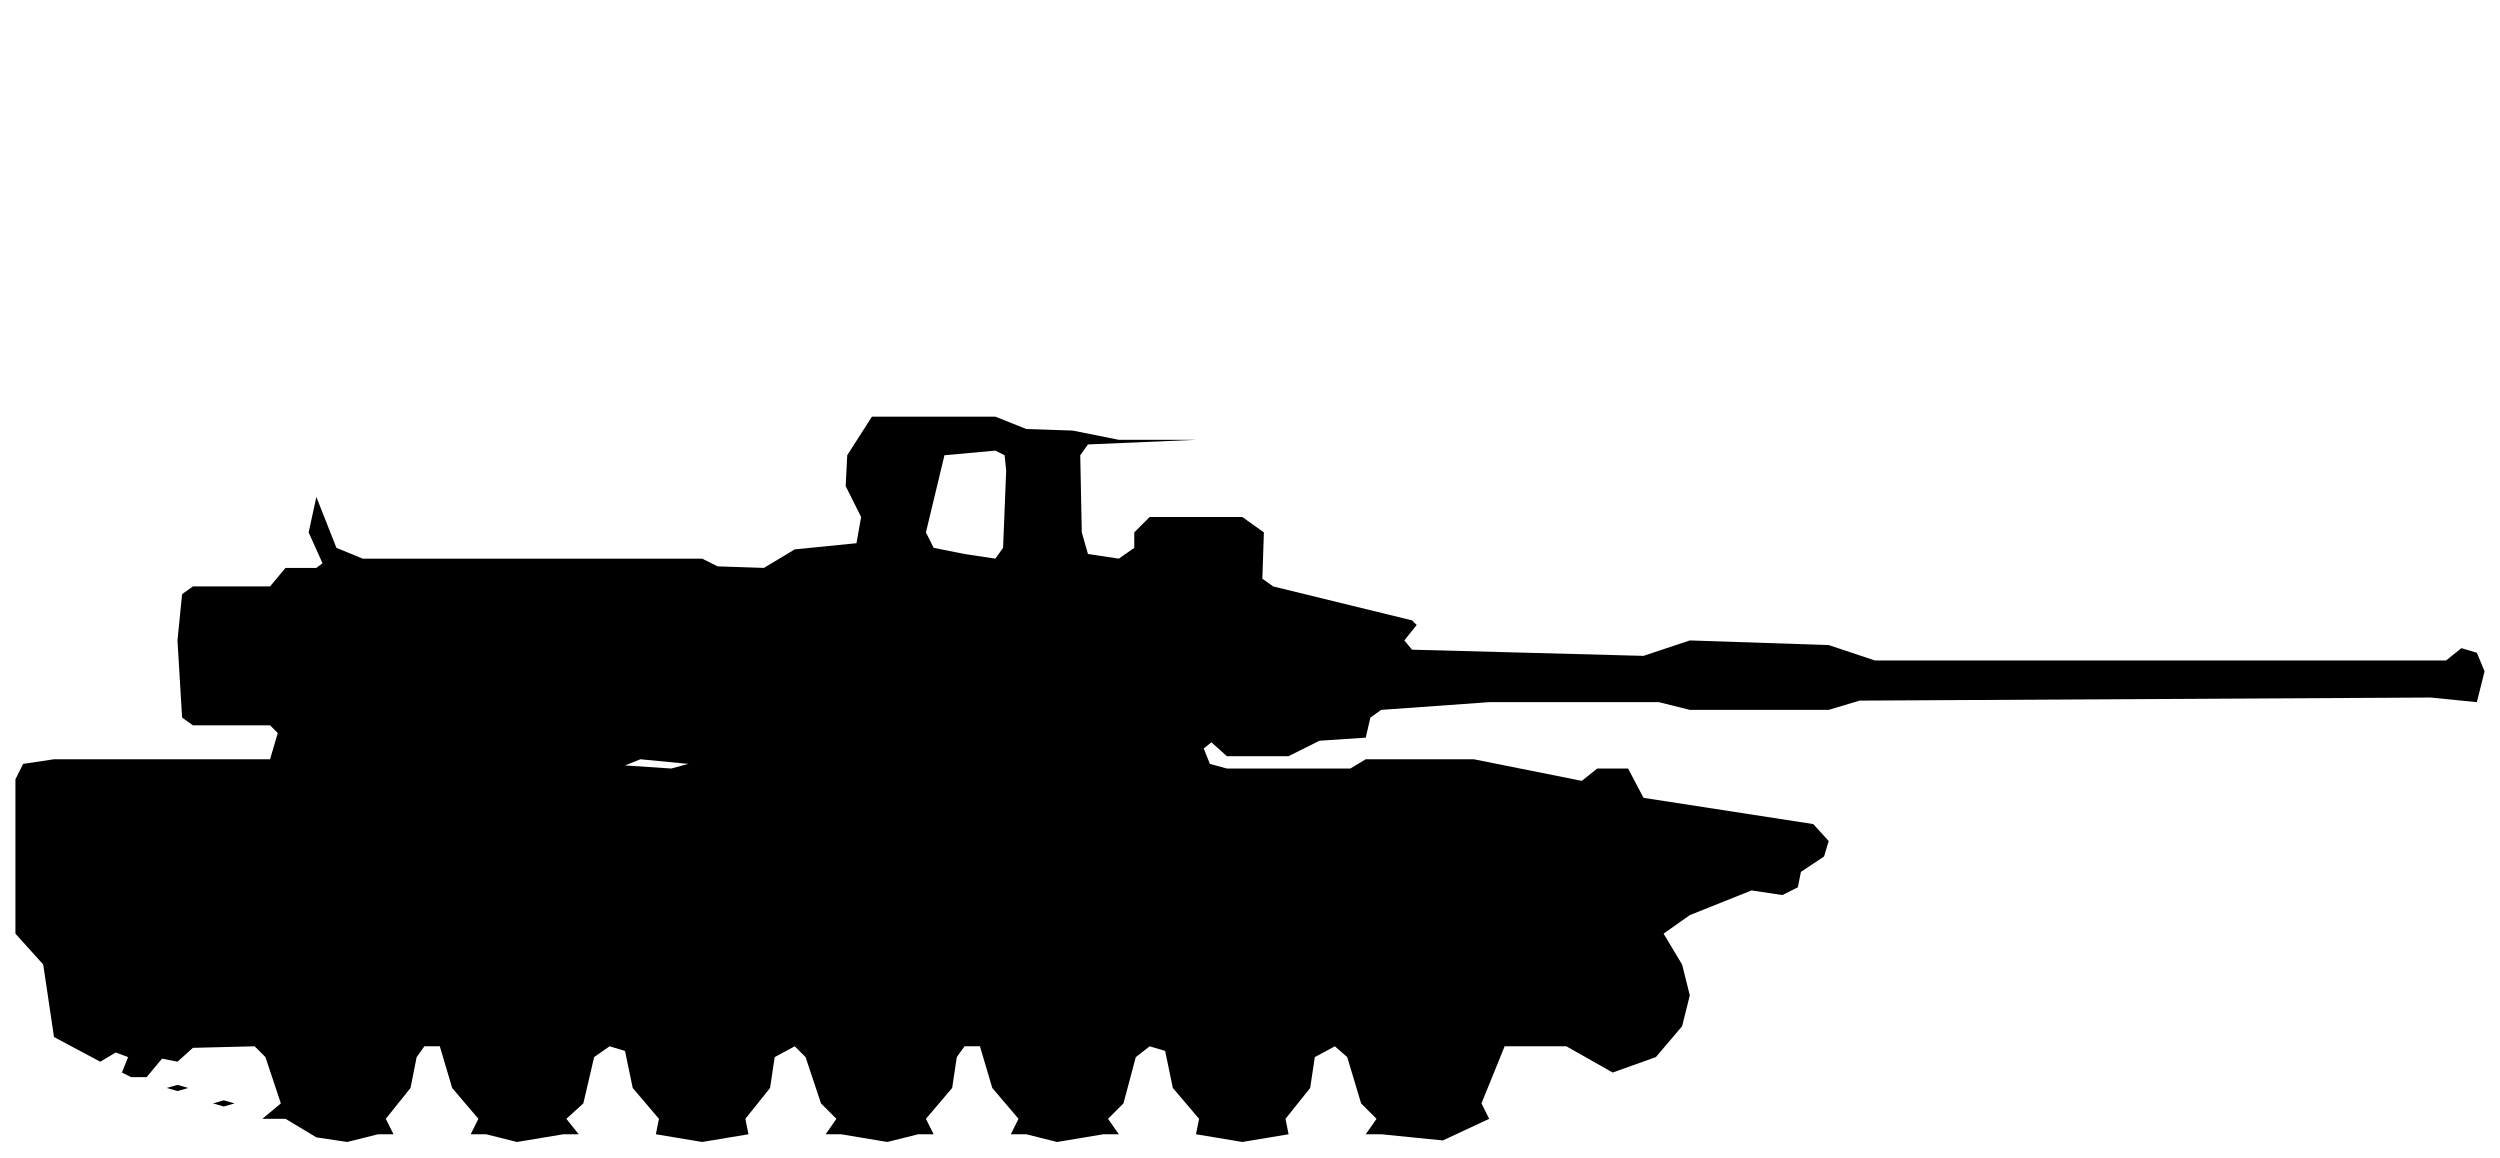
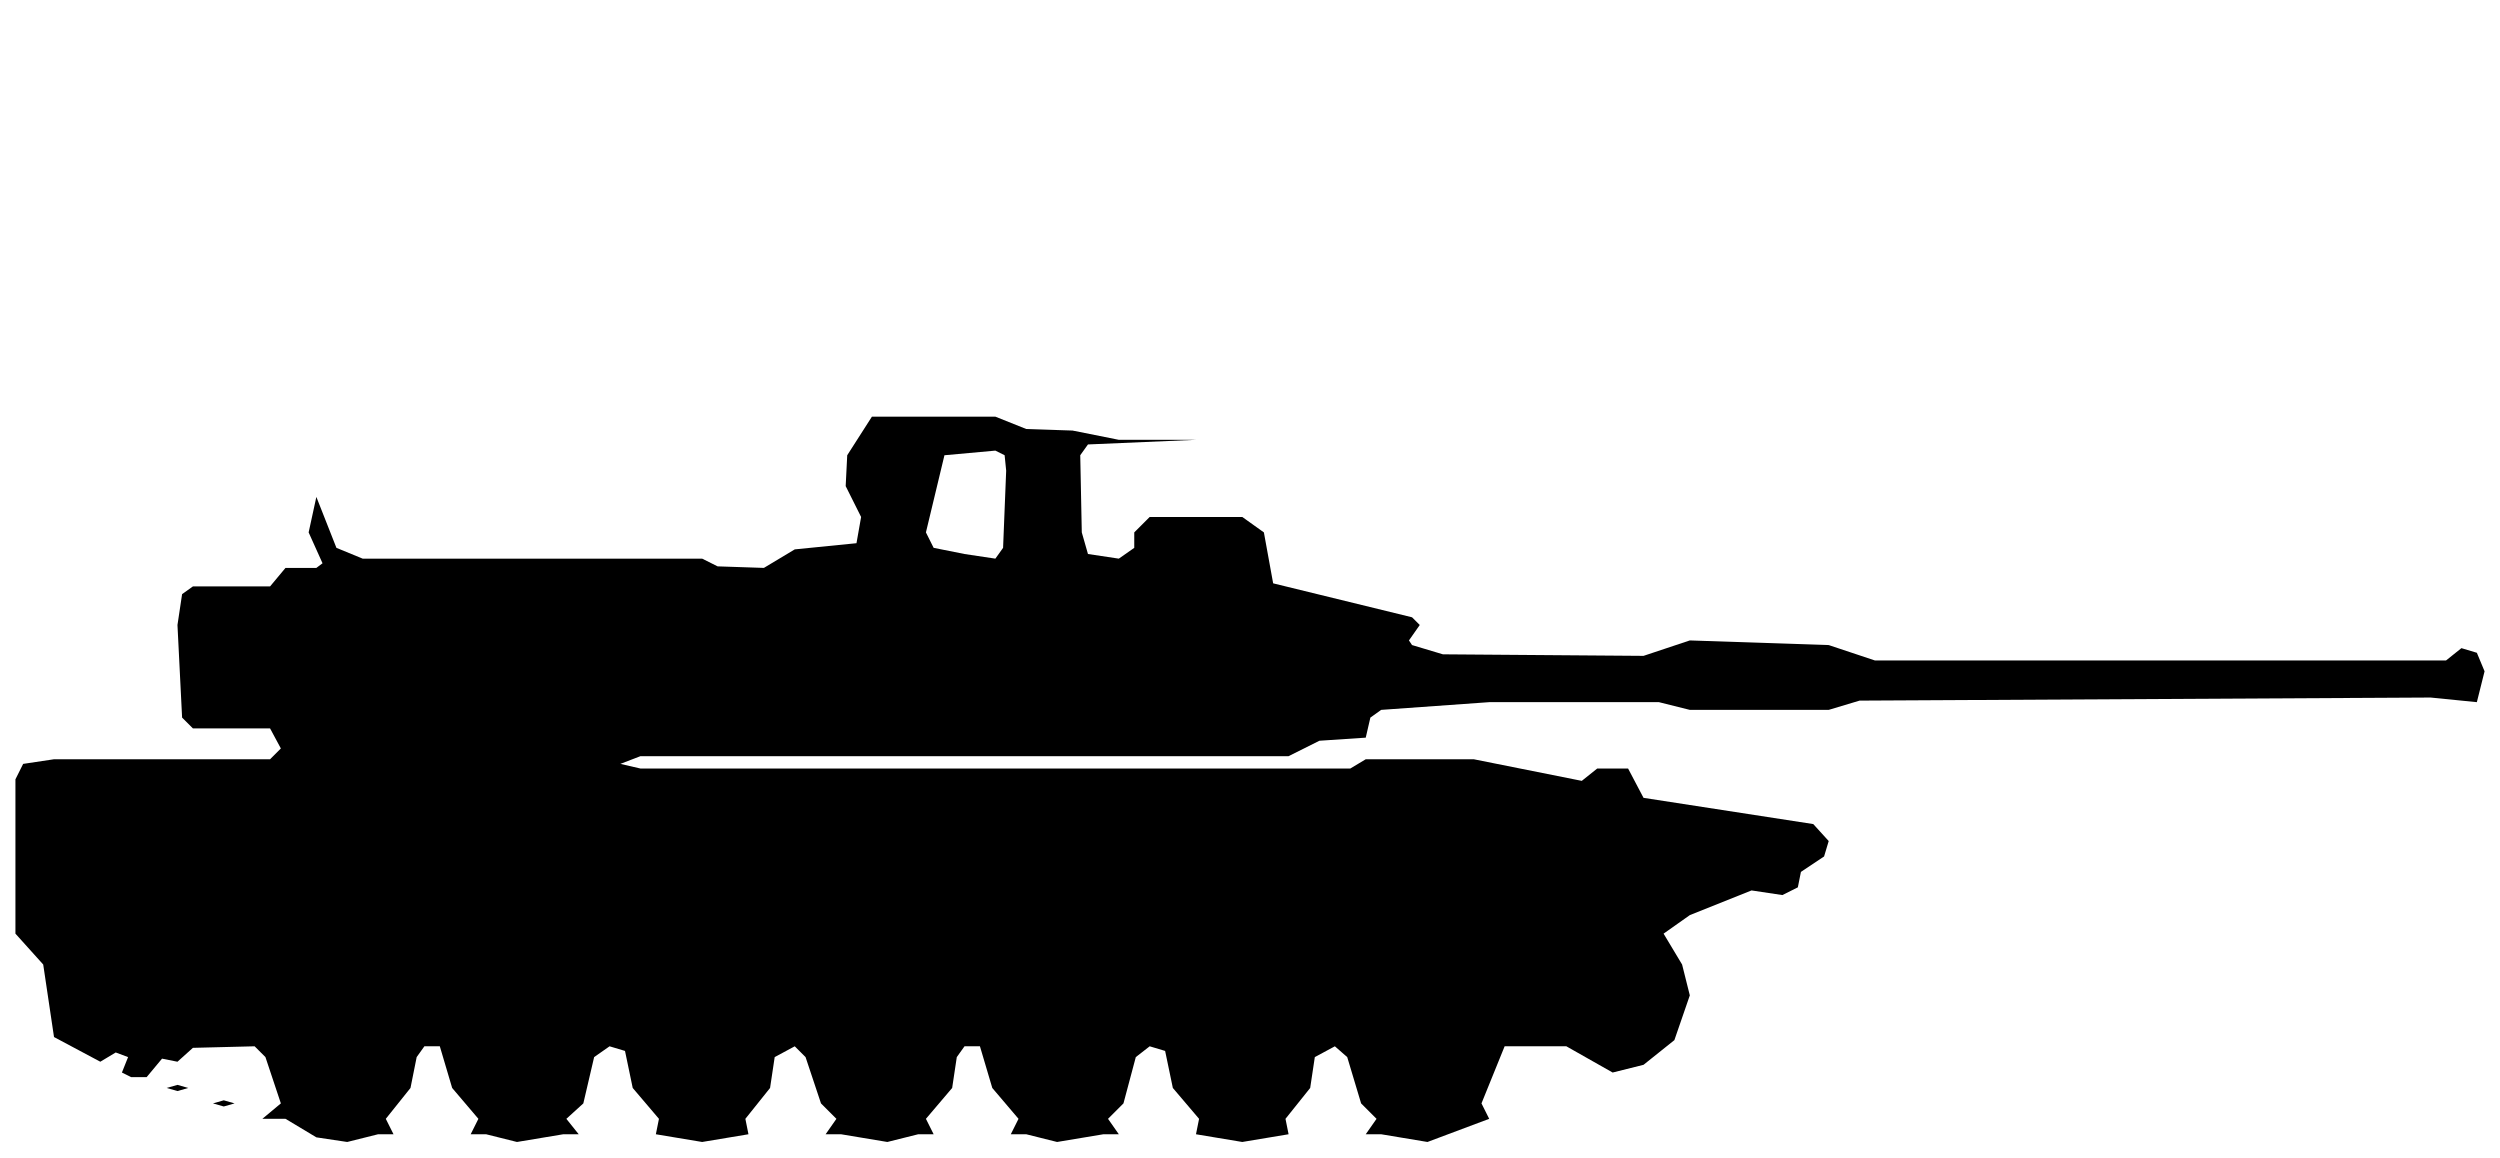
<svg xmlns="http://www.w3.org/2000/svg" viewBox="0 0 162 75" width="162" height="75" fill="currentColor" fill-rule="evenodd">
-   <path d="M20.5 73.7L22.5 74L24.5 73.5L31.5 73.5L33.5 74L36.5 73.5L42.5 73.5L45.5 74L48.5 73.5L54.5 73.5L57.5 74L59.5 73.5L66.5 73.5L68.5 74L71.5 73.5L77.5 73.5L80.5 74L83.5 73.5L89.5 73.5L93.5 73.9L96.5 72.5L96 71.5L97.5 67.8L101.5 67.8L104.5 69.5L107.3 68.5L109 66.5L109.5 64.5L109 62.5L107.8 60.5L109.5 59.3L113.5 57.7L115.5 58L116.5 57.5L116.7 56.5L118.2 55.5L118.5 54.5L117.5 53.4L106.5 51.7L105.5 49.8L103.5 49.8L102.5 50.6L95.5 49.2L88.5 49.2L87.5 49.8L79.5 49.8L78.4 49.5L78 48.5L78.5 48.1L79.5 49L83.5 49L85.5 48L88.5 47.8L88.8 46.5L89.5 46L96.5 45.5L107.5 45.5L109.5 46L118.5 46L120.5 45.4L157.5 45.2L160.5 45.5L161 43.5L160.5 42.3L159.5 42L158.5 42.8L121.5 42.8L118.5 41.8L109.5 41.5L106.5 42.5L91.5 42.1L91 41.5L91.8 40.5L91.5 40.2L82.5 38L81.8 37.5L81.9 34.5L80.5 33.5L74.5 33.5L73.5 34.5L73.5 35.5L72.5 36.2L70.5 35.9L70.1 34.5L70 29.5L70.5 28.8L77.5 28.5L72.5 28.5L69.5 27.9L66.5 27.8L64.5 27L56.5 27L54.9 29.5L54.8 31.5L55.8 33.5L55.5 35.2L51.5 35.6L49.5 36.8L46.5 36.7L45.5 36.2L23.5 36.2L21.8 35.5L20.5 32.2L20 34.5L20.9 36.5L20.5 36.8L18.5 36.8L17.5 38L12.5 38L11.8 38.5L11.5 41.5L11.8 46.5L12.5 47L17.5 47L18 47.5L17.5 49.2L3.5 49.2L1.5 49.5L1 50.5L1 60.5L2.8 62.5L3.5 67.2L6.5 68.8L7.5 68.2L8.3 68.5L7.9 69.5L8.5 69.8L9.5 69.8L10.5 68.6L11.5 68.8L12.5 67.9L16.5 67.8L17.2 68.5L18.2 71.5L17 72.5L18.5 72.5ZM25.5 73.5L25 72.5L26.6 70.5L27 68.5L27.5 67.8L28.5 67.8L29.3 70.5L31 72.5L30.5 73.5ZM37.5 73.5L36.7 72.5L37.8 71.5L38.5 68.5L39.5 67.8L40.5 68.1L41 70.5L42.7 72.5L42.5 73.5ZM48.5 73.5L48.3 72.5L49.9 70.5L50.2 68.5L51.5 67.8L52.2 68.5L53.2 71.5L54.2 72.5L53.5 73.5ZM60.5 73.5L60 72.5L61.7 70.5L62 68.5L62.5 67.8L63.5 67.8L64.3 70.5L66 72.5L65.5 73.5ZM72.5 73.5L71.8 72.5L72.8 71.5L73.6 68.5L74.5 67.8L75.5 68.1L76 70.5L77.7 72.5L77.5 73.5ZM83.5 73.5L83.3 72.5L84.9 70.5L85.2 68.5L86.5 67.8L87.3 68.5L88.2 71.5L89.2 72.5L88.5 73.5ZM14.5 71.7L15.2 71.5L14.5 71.3L13.8 71.5ZM11.5 70.7L12.2 70.5L11.5 70.3L10.8 70.5ZM40.5 49.6L41.5 49.2L44.6 49.5L43.5 49.8ZM62.5 35.9L60.5 35.5L60 34.5L61.2 29.5L64.5 29.2L65.1 29.5L65.2 30.5L65 35.5L64.5 36.2Z" />
+   <path d="M20.5 73.7L22.5 74L24.5 73.5L31.5 73.5L33.5 74L36.5 73.5L42.5 73.5L45.5 74L48.5 73.5L54.5 73.5L57.5 74L59.5 73.5L66.5 73.5L68.5 74L71.5 73.5L77.5 73.5L80.5 74L83.5 73.5L89.5 73.5L92.5 74L96.5 72.5L96 71.5L97.5 67.8L101.5 67.8L104.5 69.5L106.5 69L108.5 67.4L109.5 64.5L109 62.5L107.8 60.5L109.5 59.3L113.5 57.7L115.5 58L116.5 57.5L116.7 56.5L118.2 55.5L118.5 54.5L117.5 53.4L106.5 51.7L105.5 49.8L103.5 49.8L102.5 50.6L95.5 49.2L88.5 49.2L87.5 49.8L41.5 49.8L40.2 49.5L41.5 49L83.5 49L85.5 48L88.5 47.8L88.8 46.5L89.5 46L96.5 45.5L107.5 45.5L109.5 46L118.5 46L120.5 45.4L157.5 45.2L160.5 45.5L161 43.5L160.5 42.3L159.5 42L158.5 42.8L121.5 42.8L118.5 41.8L109.5 41.5L106.5 42.5L93.5 42.4L91.5 41.8L91.3 41.5L92 40.5L91.5 40L82.5 37.8L81.9 34.5L80.5 33.5L74.5 33.5L73.5 34.5L73.5 35.5L72.5 36.2L70.5 35.9L70.1 34.5L70 29.5L70.5 28.8L77.5 28.5L72.5 28.5L69.5 27.9L66.5 27.8L64.5 27L56.5 27L54.9 29.5L54.8 31.5L55.8 33.5L55.5 35.2L51.5 35.6L49.5 36.8L46.5 36.7L45.5 36.2L23.5 36.2L21.8 35.5L20.5 32.2L20 34.5L20.9 36.5L20.5 36.8L18.5 36.8L17.5 38L12.5 38L11.8 38.5L11.5 40.5L11.8 46.5L12.5 47.2L17.5 47.2L18.2 48.5L17.5 49.2L3.5 49.2L1.5 49.5L1 50.5L1 60.5L2.8 62.5L3.5 67.2L6.5 68.8L7.5 68.2L8.3 68.5L7.9 69.5L8.5 69.8L9.5 69.8L10.5 68.6L11.5 68.8L12.5 67.9L16.5 67.8L17.2 68.5L18.2 71.5L17 72.5L18.5 72.5ZM25.5 73.5L25 72.5L26.6 70.5L27 68.5L27.5 67.8L28.5 67.8L29.3 70.5L31 72.5L30.5 73.5ZM37.5 73.5L36.7 72.5L37.8 71.5L38.5 68.5L39.5 67.8L40.5 68.1L41 70.5L42.7 72.5L42.5 73.5ZM48.5 73.5L48.3 72.5L49.9 70.5L50.2 68.5L51.5 67.8L52.2 68.5L53.2 71.5L54.2 72.5L53.5 73.5ZM60.5 73.5L60 72.5L61.7 70.5L62 68.5L62.5 67.8L63.5 67.8L64.3 70.5L66 72.5L65.5 73.5ZM72.5 73.5L71.8 72.5L72.8 71.5L73.6 68.5L74.5 67.8L75.5 68.1L76 70.5L77.7 72.5L77.5 73.5ZM83.5 73.5L83.3 72.5L84.9 70.5L85.2 68.5L86.5 67.8L87.3 68.5L88.2 71.5L89.2 72.5L88.5 73.5ZM14.5 71.7L15.2 71.5L14.5 71.3L13.8 71.5ZM11.5 70.7L12.2 70.5L11.5 70.3L10.8 70.5ZM62.5 35.9L60.5 35.5L60 34.5L61.2 29.5L64.5 29.2L65.1 29.5L65.2 30.5L65 35.5L64.5 36.2Z" />
</svg>
